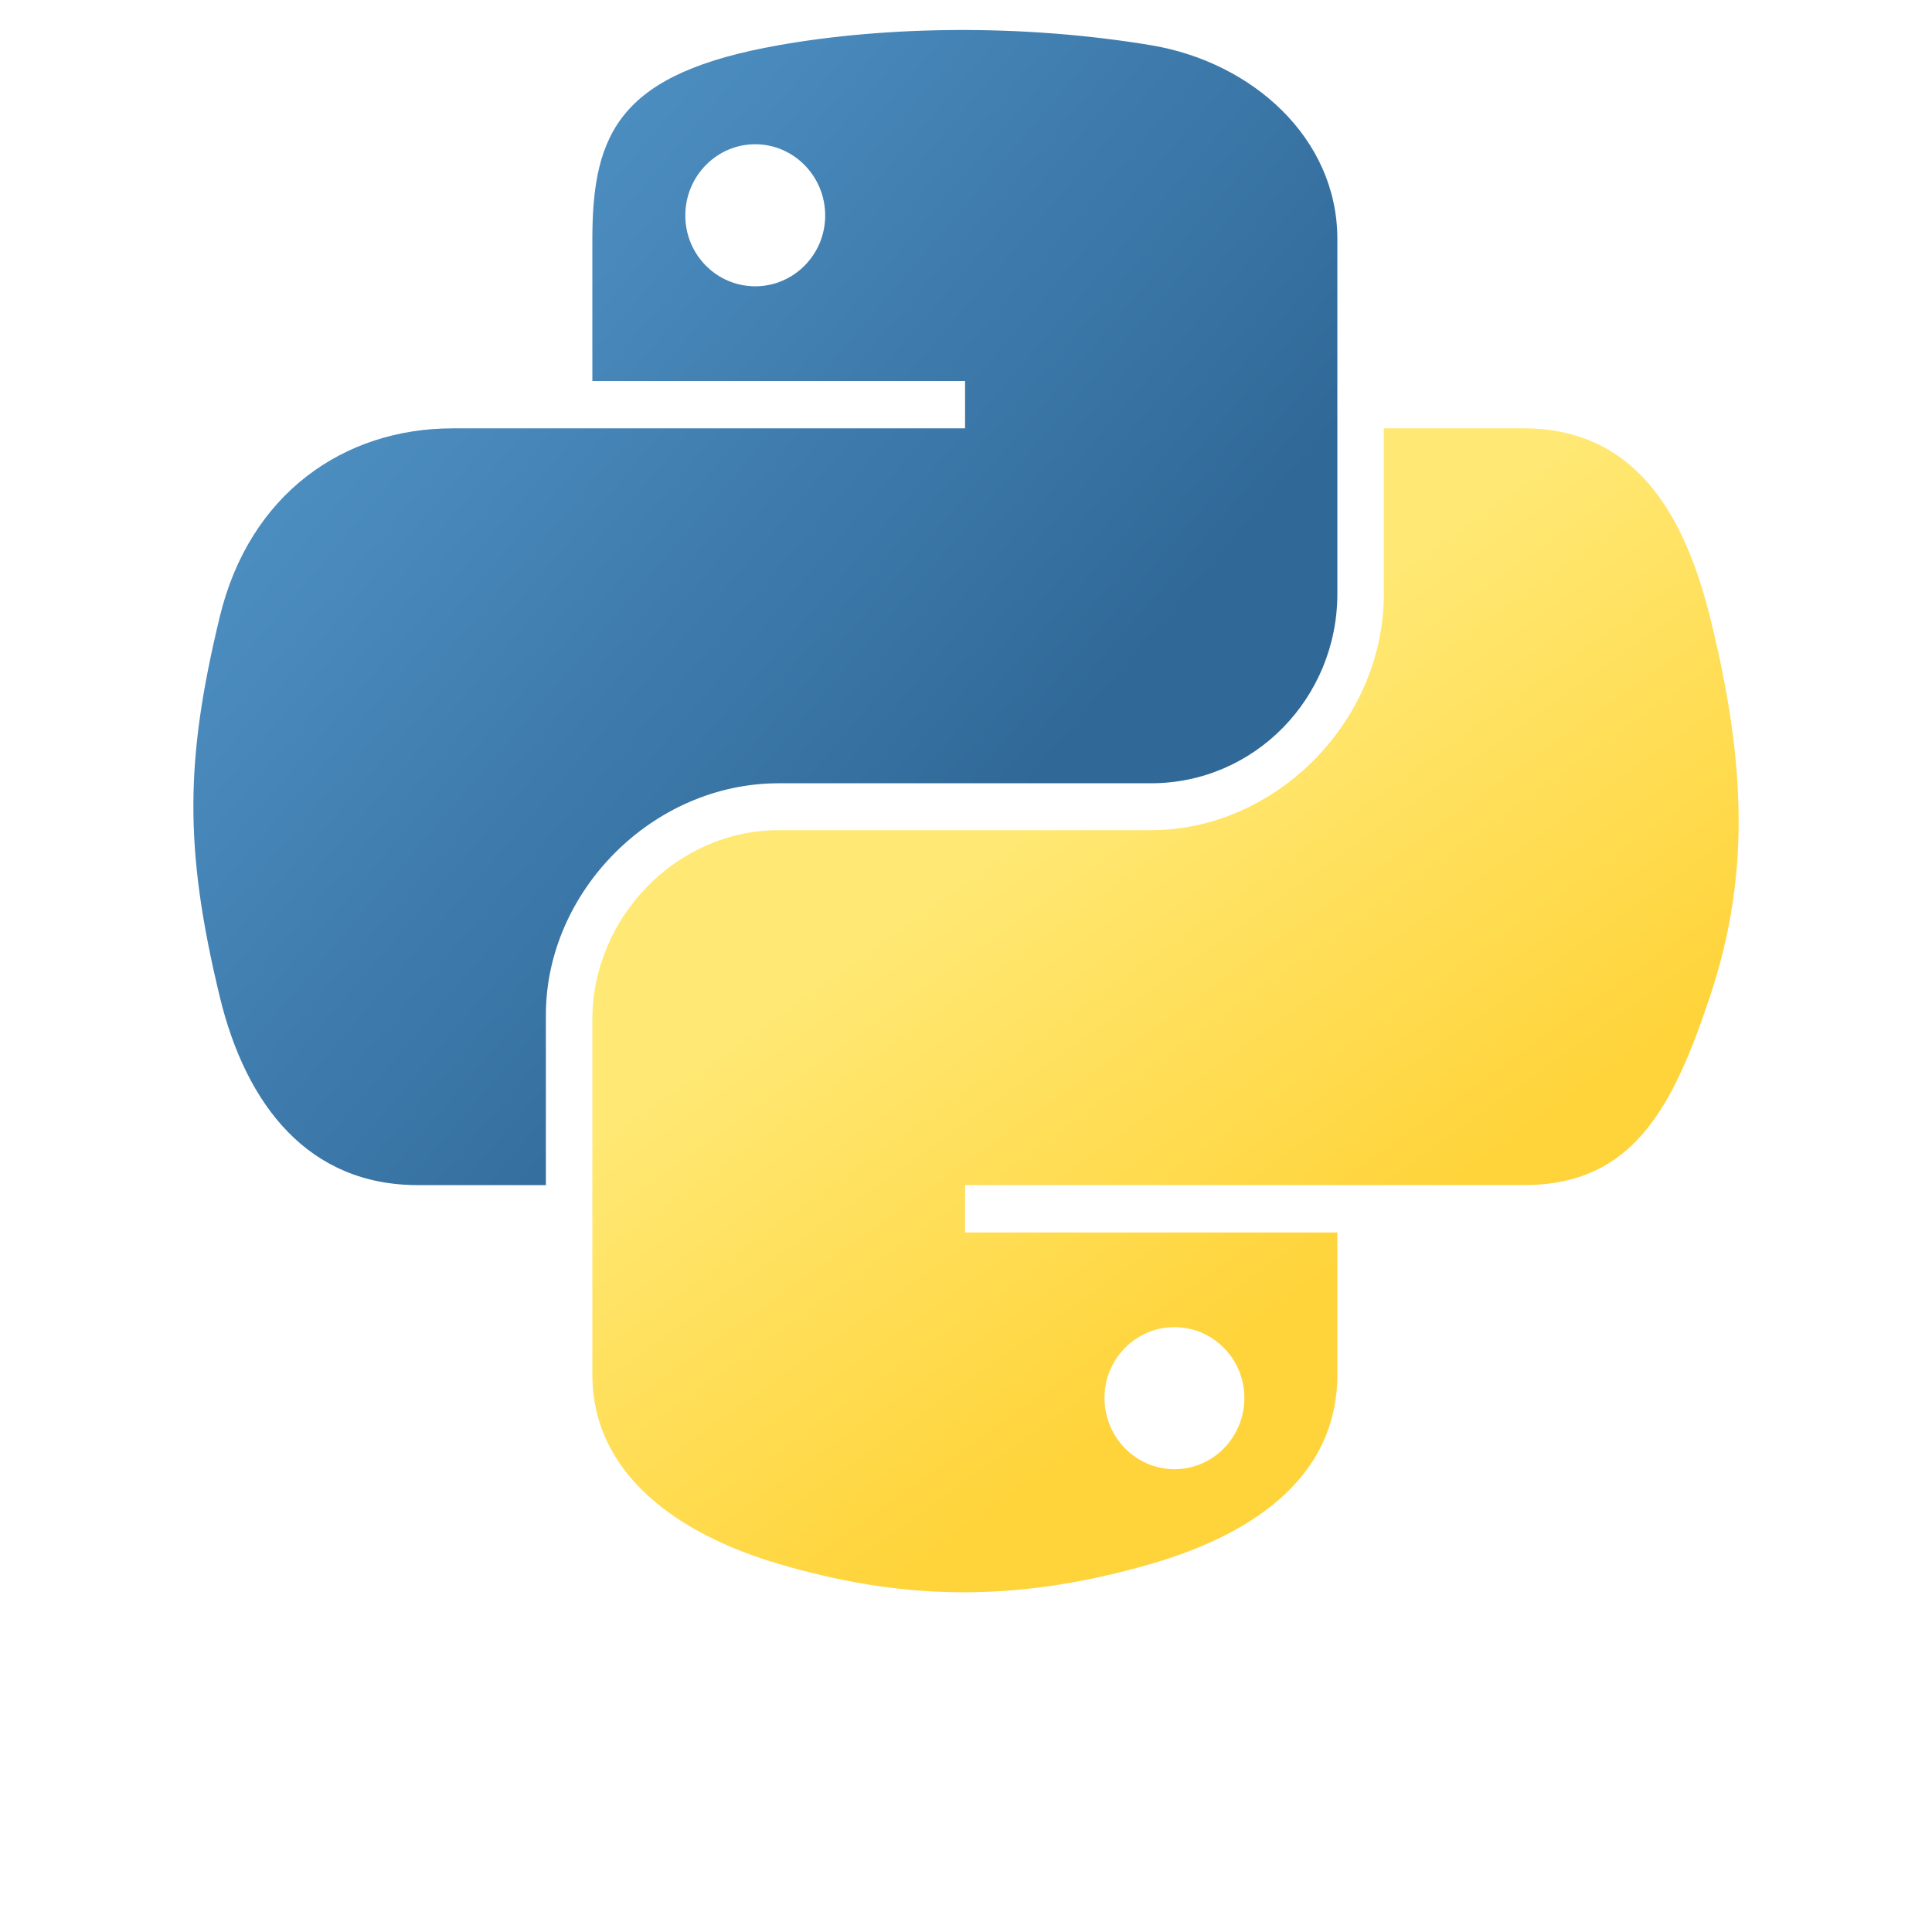
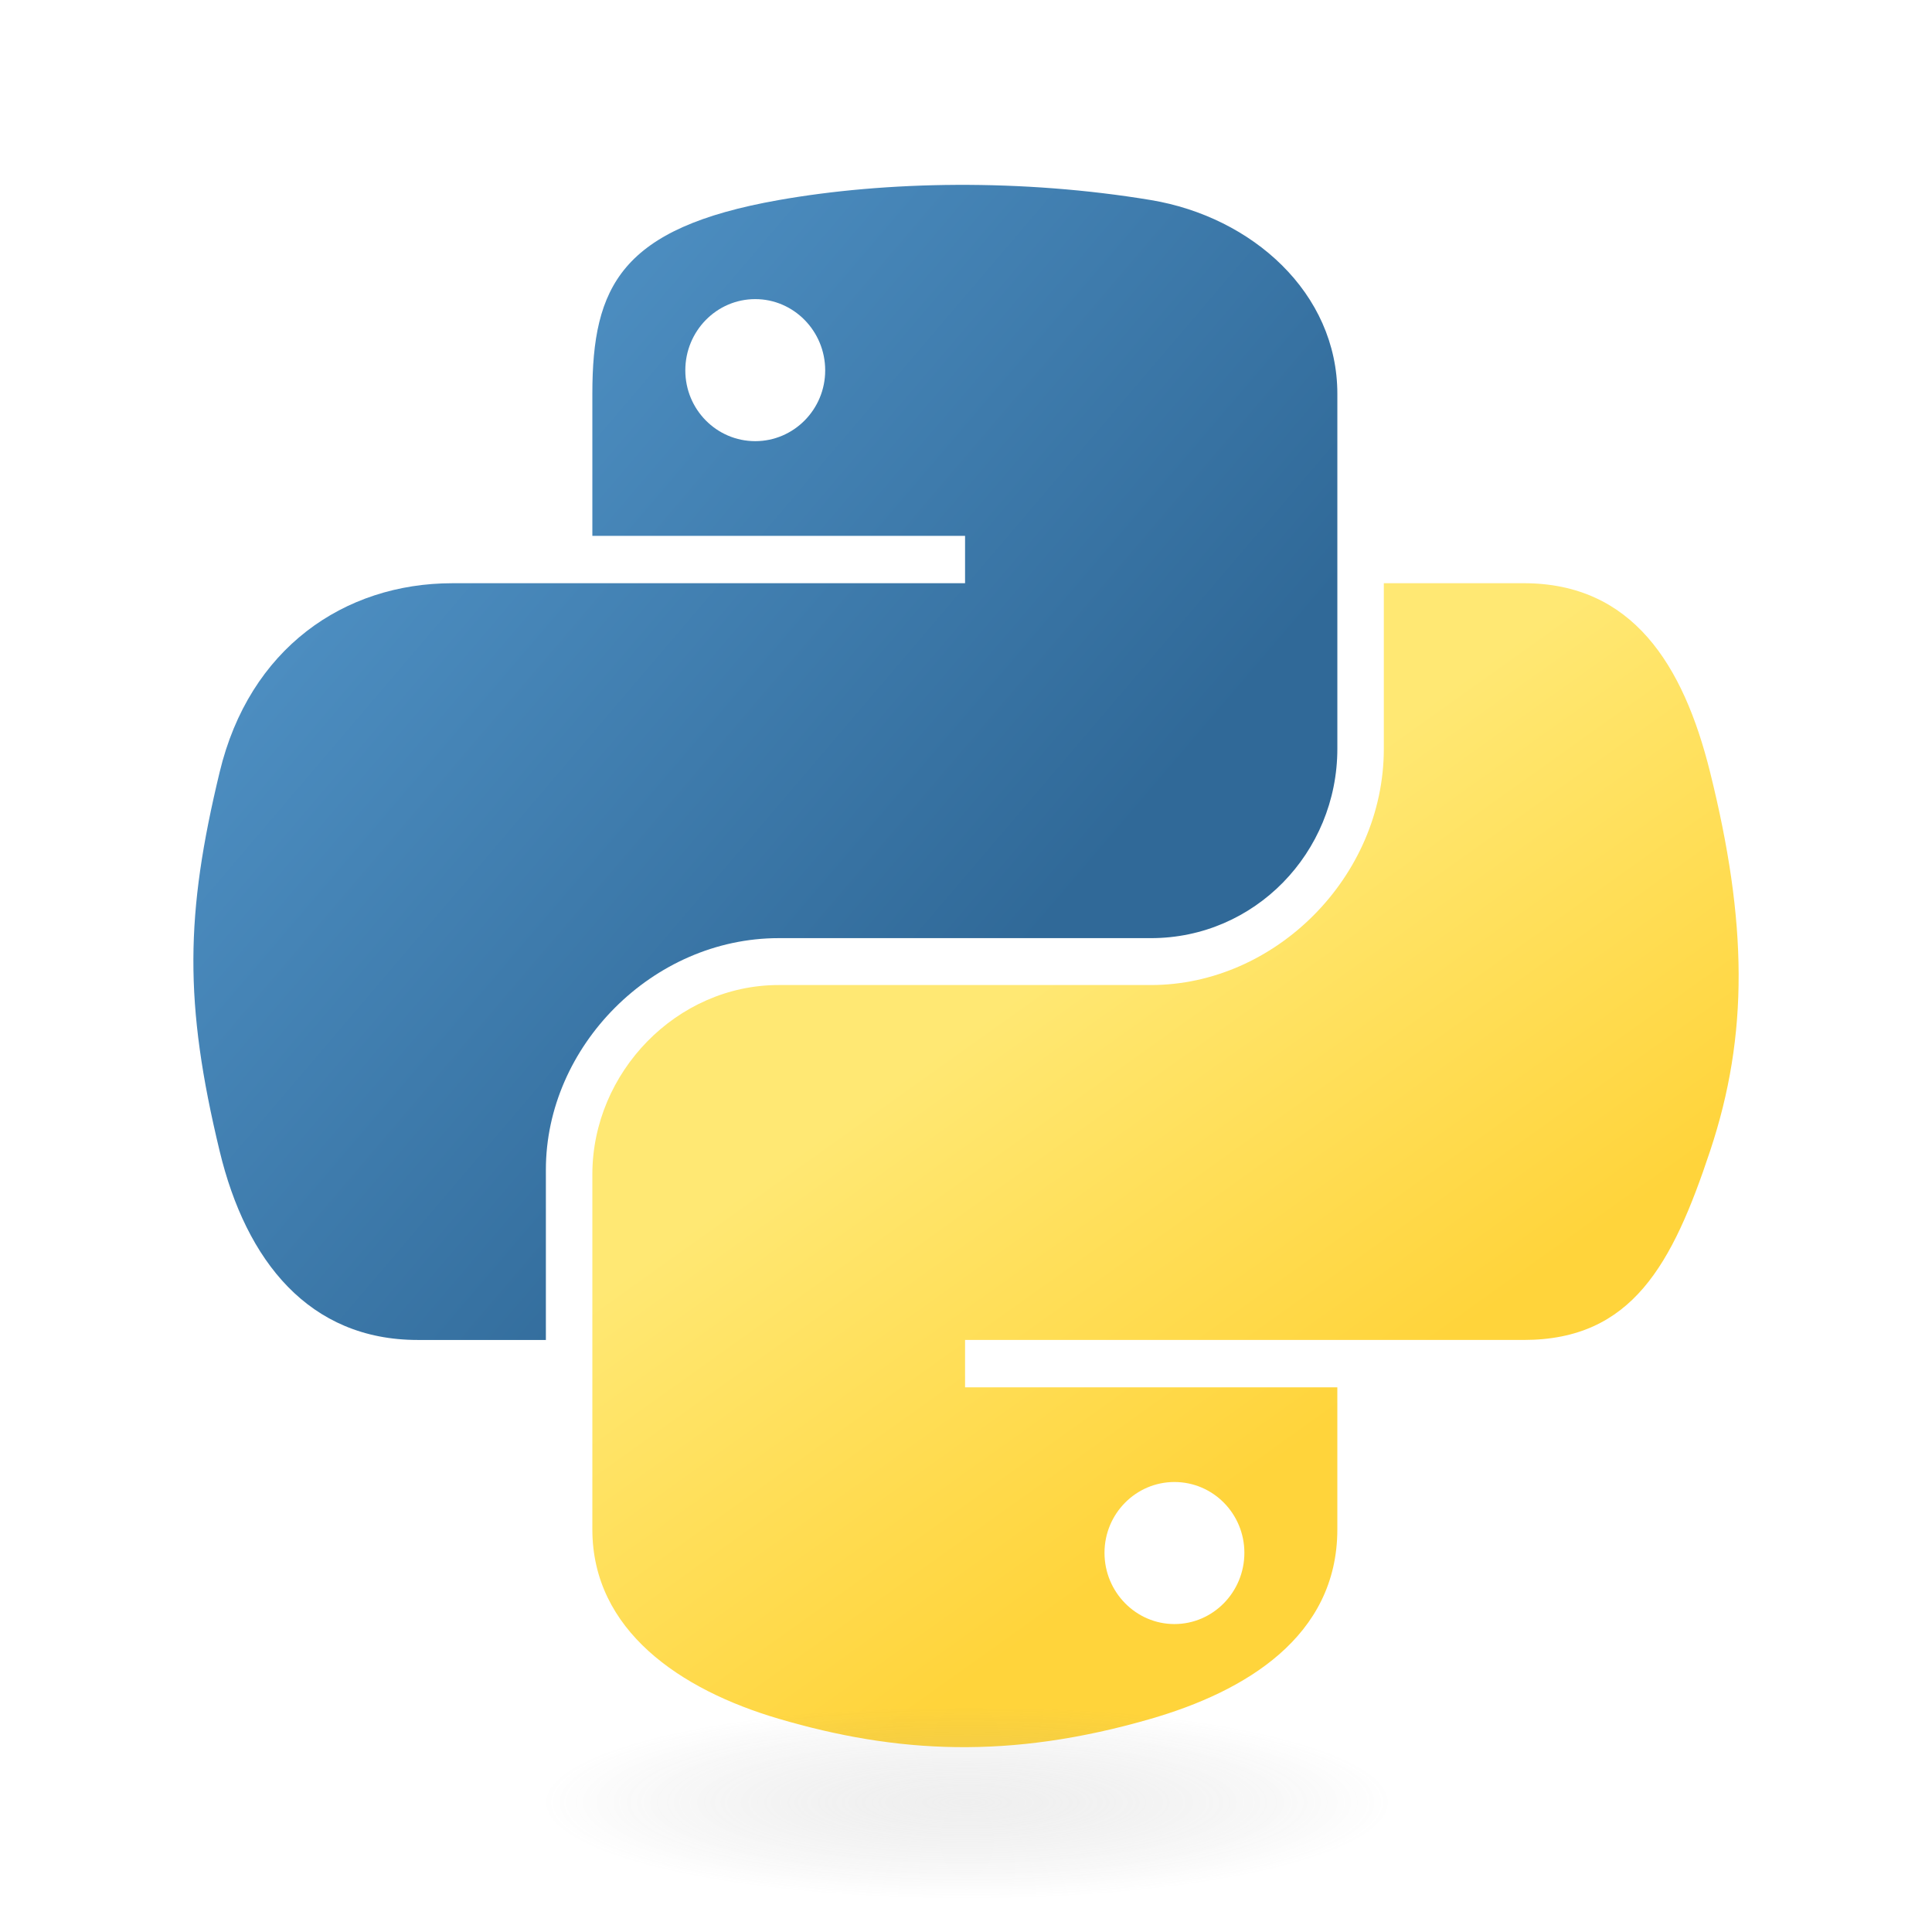
<svg xmlns="http://www.w3.org/2000/svg" viewBox="0 0 128 128">
-   <linearGradient id="python-a" gradientUnits="userSpaceOnUse" x1="70.252" y1="1237.476" x2="170.659" y2="1151.089" gradientTransform="matrix(.563 0 0 -.568 -29.215 707.817)">
+   <linearGradient id="python-original-a" gradientUnits="userSpaceOnUse" x1="70.252" y1="1237.476" x2="170.659" y2="1151.089" gradientTransform="matrix(.563 0 0 -.568 -29.215 707.817)">
    <stop offset="0" stop-color="#5A9FD4" />
    <stop offset="1" stop-color="#306998" />
  </linearGradient>
-   <path fill="url(#python-a)" d="M63.391 1.988c-4.222.02-8.252.379-11.8 1.007-10.45 1.846-12.346 5.71-12.346 12.837v9.411h24.693v3.137H29.977c-7.176 0-13.46 4.313-15.426 12.521-2.268 9.405-2.368 15.275 0 25.096 1.755 7.311 5.947 12.519 13.124 12.519h8.491V67.234c0-8.151 7.051-15.34 15.426-15.34h24.665c6.866 0 12.346-5.654 12.346-12.548V15.833c0-6.693-5.646-11.72-12.346-12.837-4.244-.706-8.645-1.027-12.866-1.008zM50.037 9.557c2.55 0 4.634 2.117 4.634 4.721 0 2.593-2.083 4.69-4.634 4.69-2.56 0-4.633-2.097-4.633-4.69-.001-2.604 2.073-4.721 4.633-4.721z" />
-   <linearGradient id="python-b" gradientUnits="userSpaceOnUse" x1="209.474" y1="1098.811" x2="173.62" y2="1149.537" gradientTransform="matrix(.563 0 0 -.568 -29.215 707.817)">
+   <linearGradient id="python-original-b" gradientUnits="userSpaceOnUse" x1="209.474" y1="1098.811" x2="173.62" y2="1149.537" gradientTransform="matrix(.563 0 0 -.568 -29.215 707.817)">
    <stop offset="0" stop-color="#FFD43B" />
    <stop offset="1" stop-color="#FFE873" />
  </linearGradient>
-   <path fill="url(#python-b)" d="M91.682 28.38v10.966c0 8.5-7.208 15.655-15.426 15.655H51.591c-6.756 0-12.346 5.783-12.346 12.549v23.515c0 6.691 5.818 10.628 12.346 12.547 7.816 2.297 15.312 2.713 24.665 0 6.216-1.801 12.346-5.423 12.346-12.547v-9.412H63.938v-3.138h37.012c7.176 0 9.852-5.005 12.348-12.519 2.578-7.735 2.467-15.174 0-25.096-1.774-7.145-5.161-12.521-12.348-12.521h-9.268zM77.809 87.927c2.561 0 4.634 2.097 4.634 4.692 0 2.602-2.074 4.719-4.634 4.719-2.55 0-4.633-2.117-4.633-4.719 0-2.595 2.083-4.692 4.633-4.692z" />
+   <path fill="url(#python-original-a)" d="M63.391 1.988c-4.222.02-8.252.379-11.8 1.007-10.45 1.846-12.346 5.71-12.346 12.837v9.411h24.693v3.137H29.977c-7.176 0-13.46 4.313-15.426 12.521-2.268 9.405-2.368 15.275 0 25.096 1.755 7.311 5.947 12.519 13.124 12.519h8.491V67.234c0-8.151 7.051-15.34 15.426-15.34h24.665c6.866 0 12.346-5.654 12.346-12.548V15.833c0-6.693-5.646-11.72-12.346-12.837-4.244-.706-8.645-1.027-12.866-1.008zM50.037 9.557c2.55 0 4.634 2.117 4.634 4.721 0 2.593-2.083 4.69-4.634 4.69-2.56 0-4.633-2.097-4.633-4.69-.001-2.604 2.073-4.721 4.633-4.721z" transform="translate(0 10.26)" />
+   <path fill="url(#python-original-b)" d="M91.682 28.38v10.966c0 8.5-7.208 15.655-15.426 15.655H51.591c-6.756 0-12.346 5.783-12.346 12.549v23.515c0 6.691 5.818 10.628 12.346 12.547 7.816 2.297 15.312 2.713 24.665 0 6.216-1.801 12.346-5.423 12.346-12.547v-9.412H63.938v-3.138h37.012c7.176 0 9.852-5.005 12.348-12.519 2.578-7.735 2.467-15.174 0-25.096-1.774-7.145-5.161-12.521-12.348-12.521h-9.268zM77.809 87.927c2.561 0 4.634 2.097 4.634 4.692 0 2.602-2.074 4.719-4.634 4.719-2.55 0-4.633-2.117-4.633-4.719 0-2.595 2.083-4.692 4.633-4.692z" transform="translate(0 10.26)" />
+   <radialGradient id="python-original-c" cx="1825.678" cy="444.45" r="26.743" gradientTransform="matrix(0 -.24 -1.055 0 532.979 557.576)" gradientUnits="userSpaceOnUse">
+     <stop offset="0" stop-color="#B8B8B8" stop-opacity=".498" />
+     <stop offset="1" stop-color="#7F7F7F" stop-opacity="0" />
+   </radialGradient>
+   <path opacity=".444" fill="url(#python-original-c)" d="M97.309 119.597c0 3.543-14.816 6.416-33.091 6.416-18.276 0-33.092-2.873-33.092-6.416 0-3.544 14.815-6.417 33.092-6.417 18.275 0 33.091 2.872 33.091 6.417z" />
</svg>
